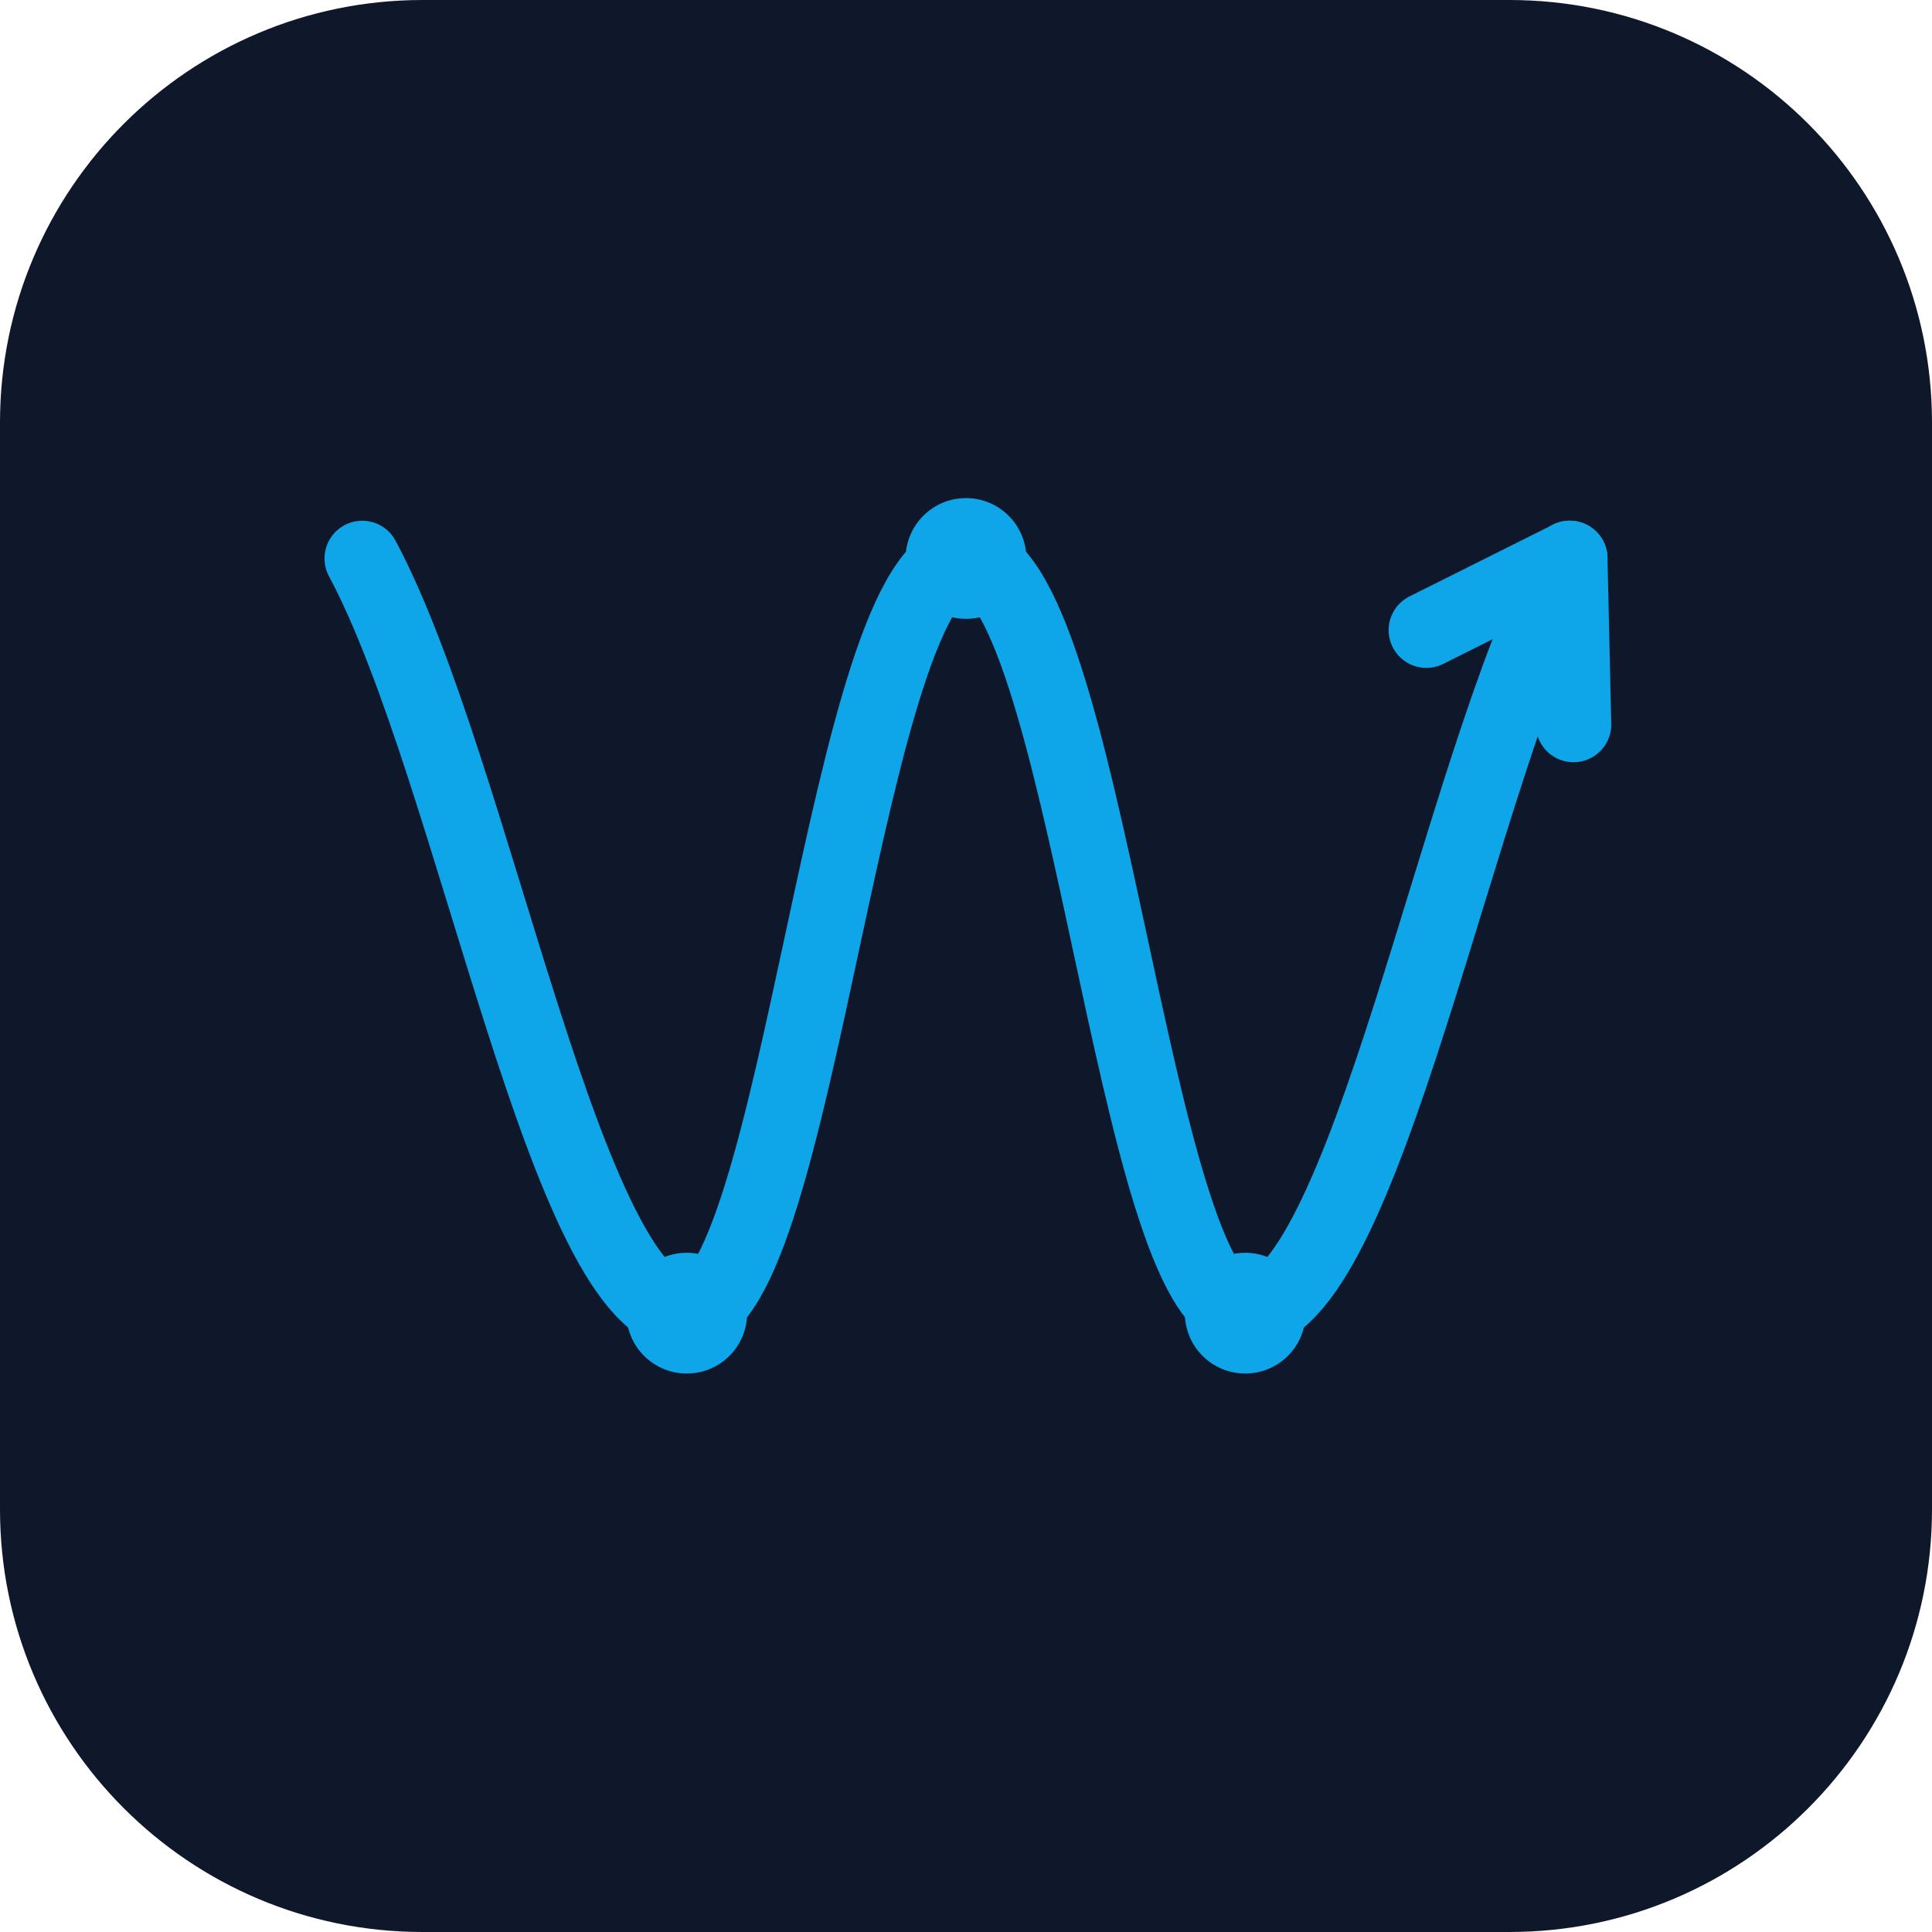
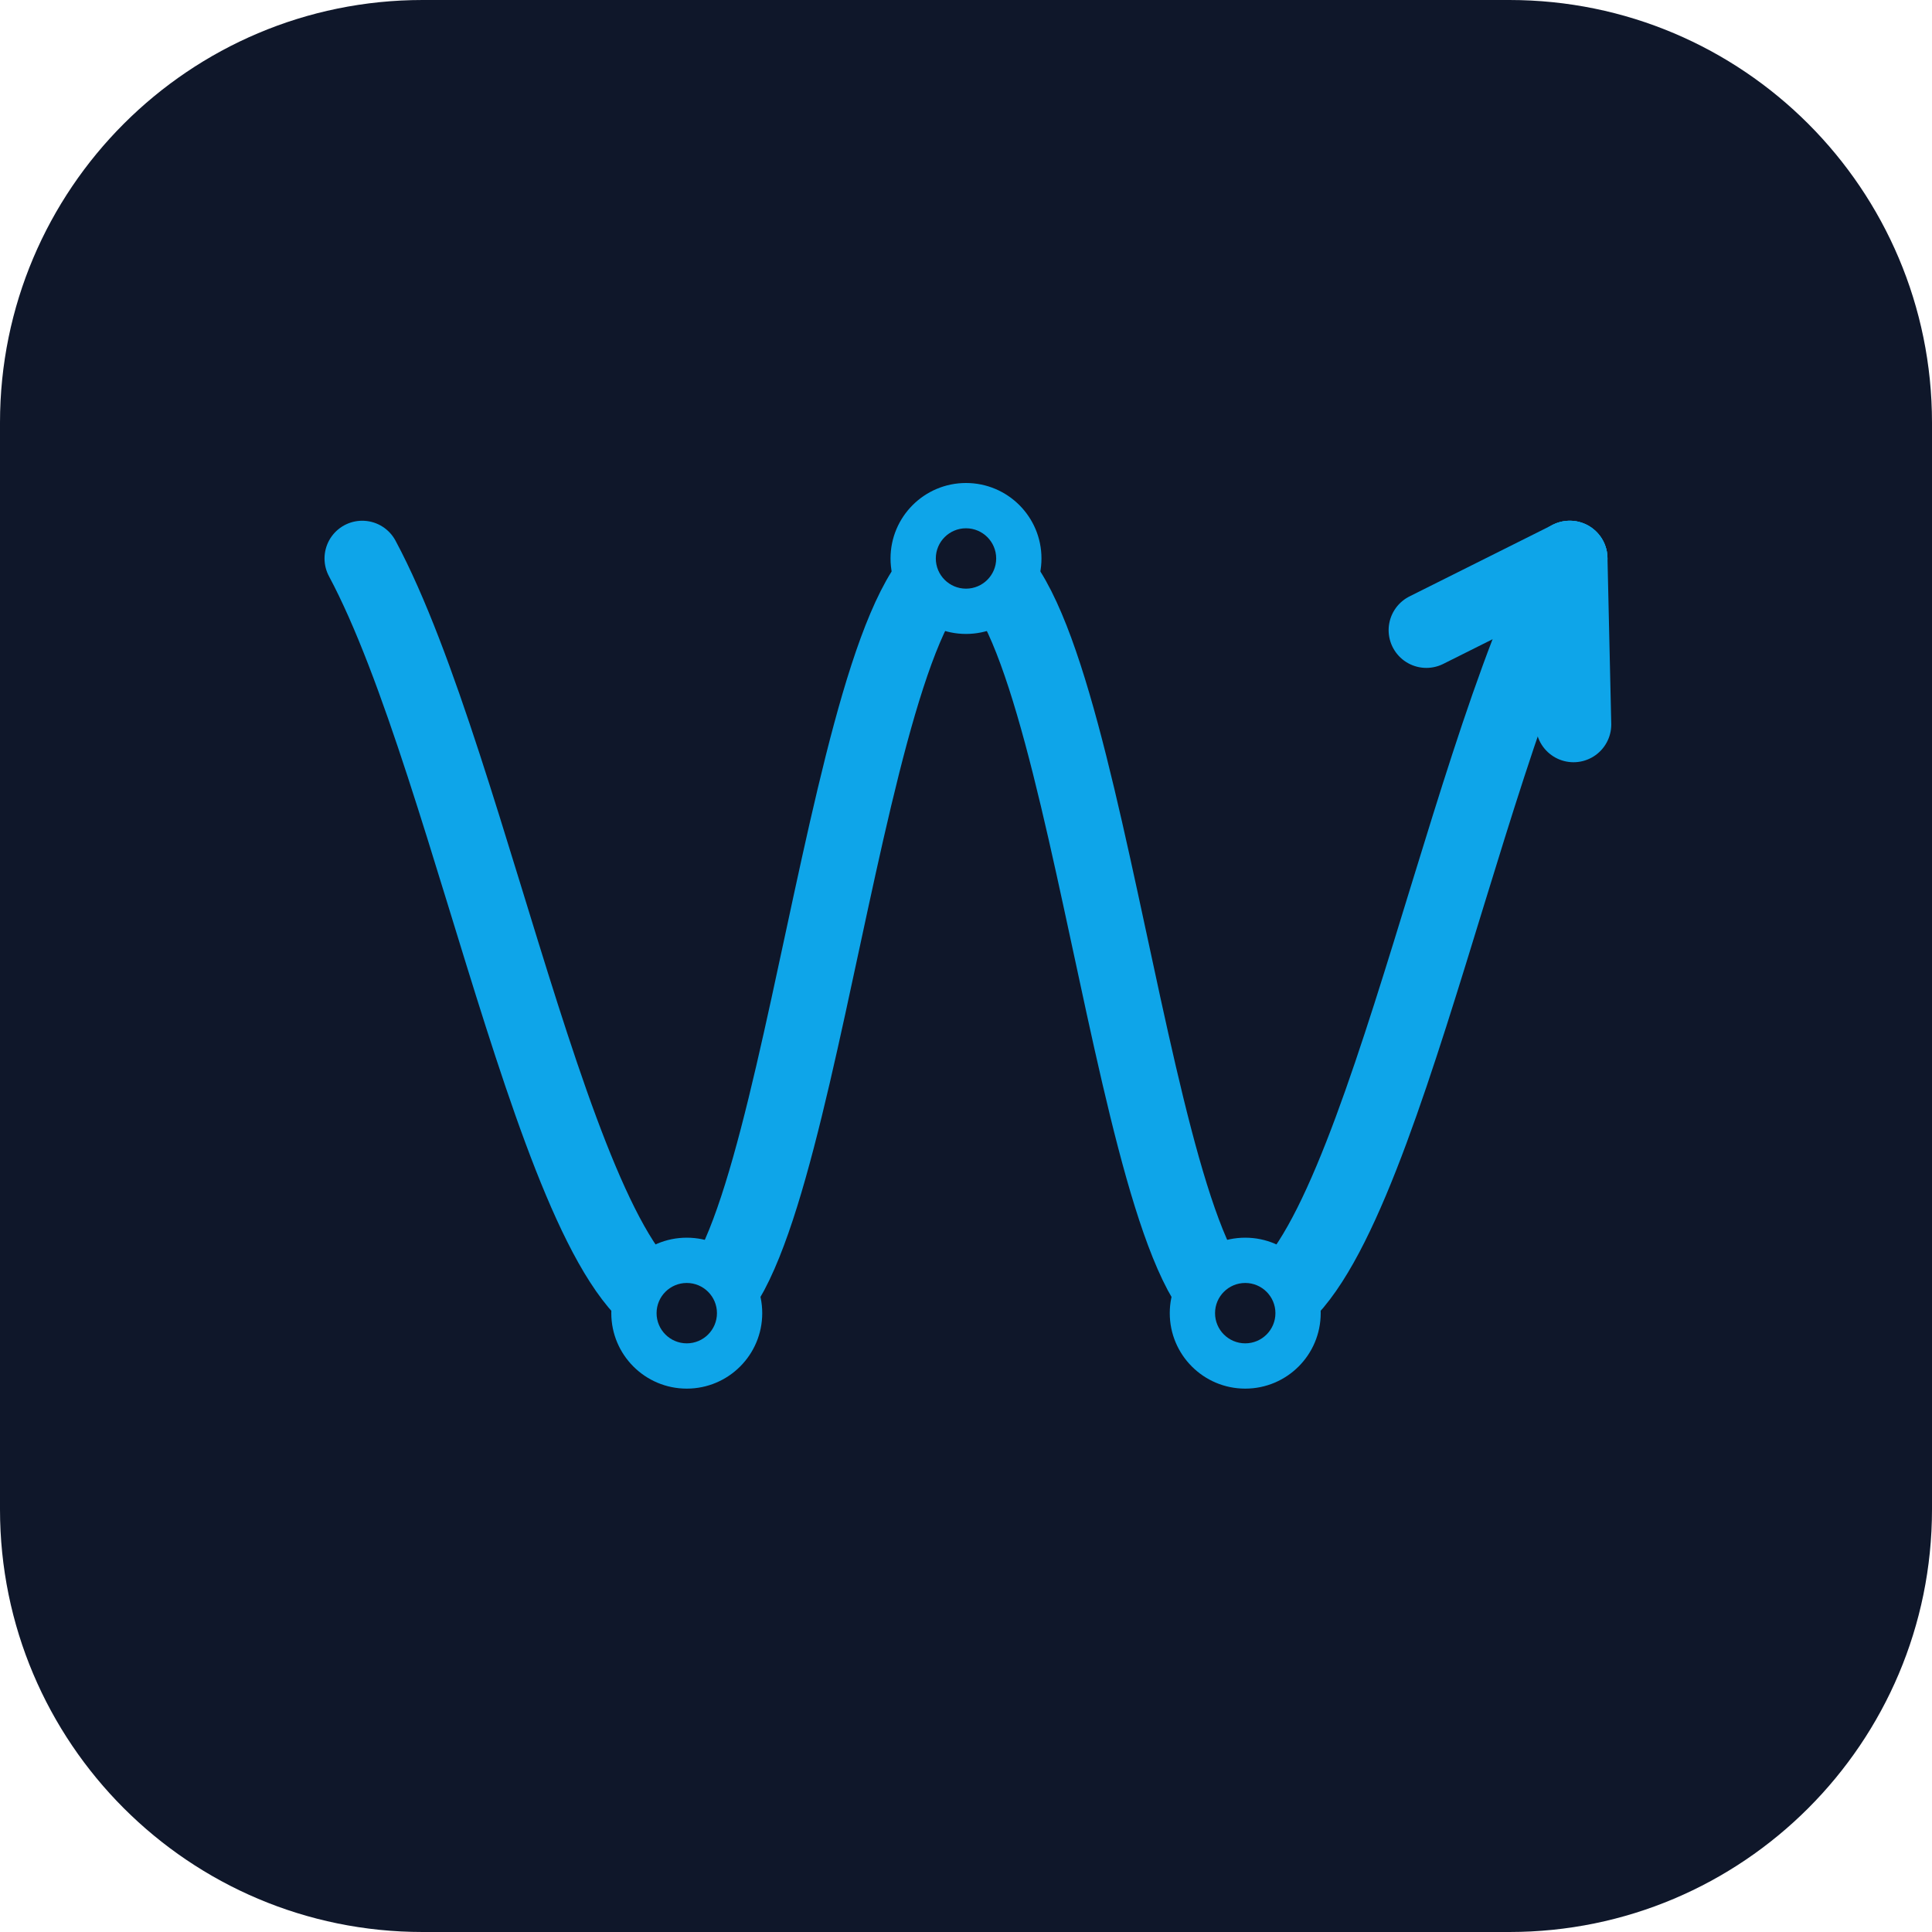
<svg xmlns="http://www.w3.org/2000/svg" viewBox="0 0 512 512">
  <rect width="512" height="512" rx="112" fill="#0f172a" />
  <path d="M 96,148        C 126,204 150,348 182,348        C 212,348 224,148 256,148        C 288,148 300,348 330,348        C 362,348 386,204 416,148" stroke="#0ea5e9" stroke-width="20" stroke-linecap="round" stroke-linejoin="round" fill="none" />
-   <circle cx="182" cy="348" r="16" fill="#0ea5e9" />
-   <circle cx="256" cy="148" r="16" fill="#0ea5e9" />
-   <circle cx="330" cy="348" r="16" fill="#0ea5e9" />
+   <circle cx="182" cy="348" r="20" fill="#0ea5e9" />
+   <circle cx="182" cy="348" r="8" fill="#0f172a" />
+   <circle cx="256" cy="148" r="20" fill="#0ea5e9" />
+   <circle cx="256" cy="148" r="8" fill="#0f172a" />
+   <circle cx="330" cy="348" r="20" fill="#0ea5e9" />
+   <circle cx="330" cy="348" r="8" fill="#0f172a" />
  <line x1="416" y1="148" x2="378" y2="167" stroke="#0ea5e9" stroke-width="20" stroke-linecap="round" />
  <line x1="416" y1="148" x2="417" y2="192" stroke="#0ea5e9" stroke-width="20" stroke-linecap="round" />
</svg>
